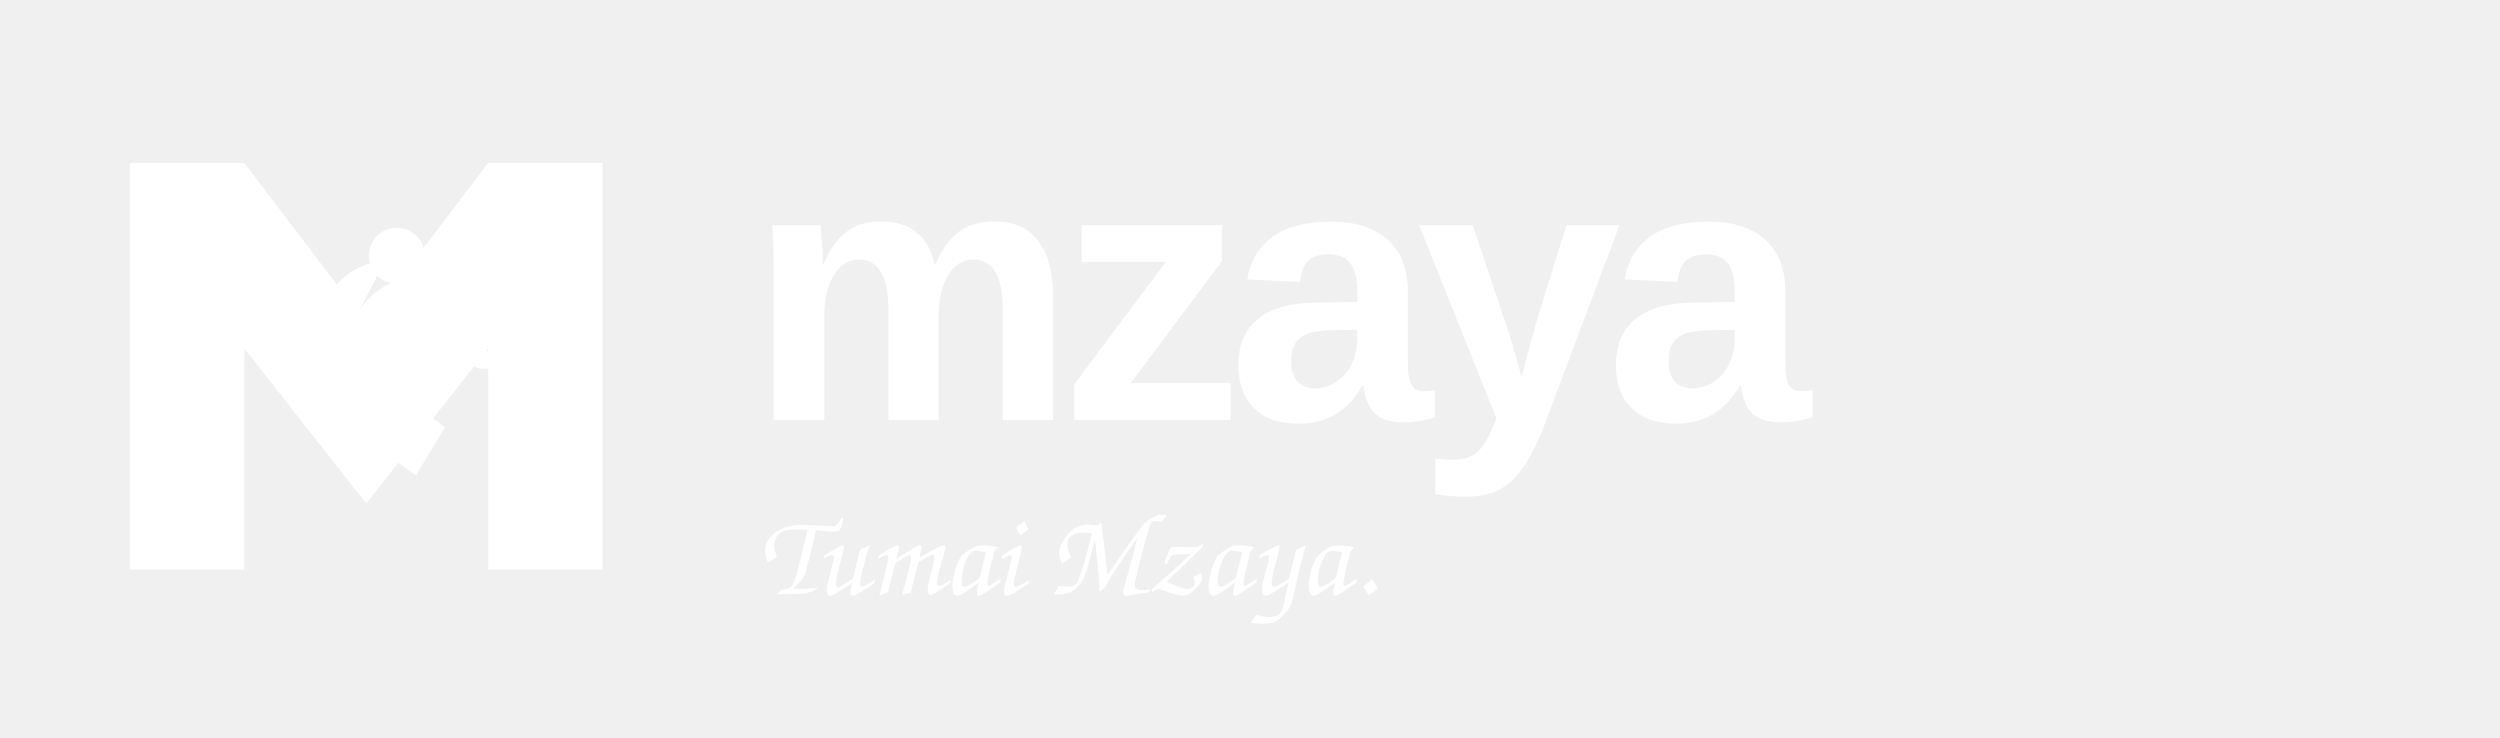
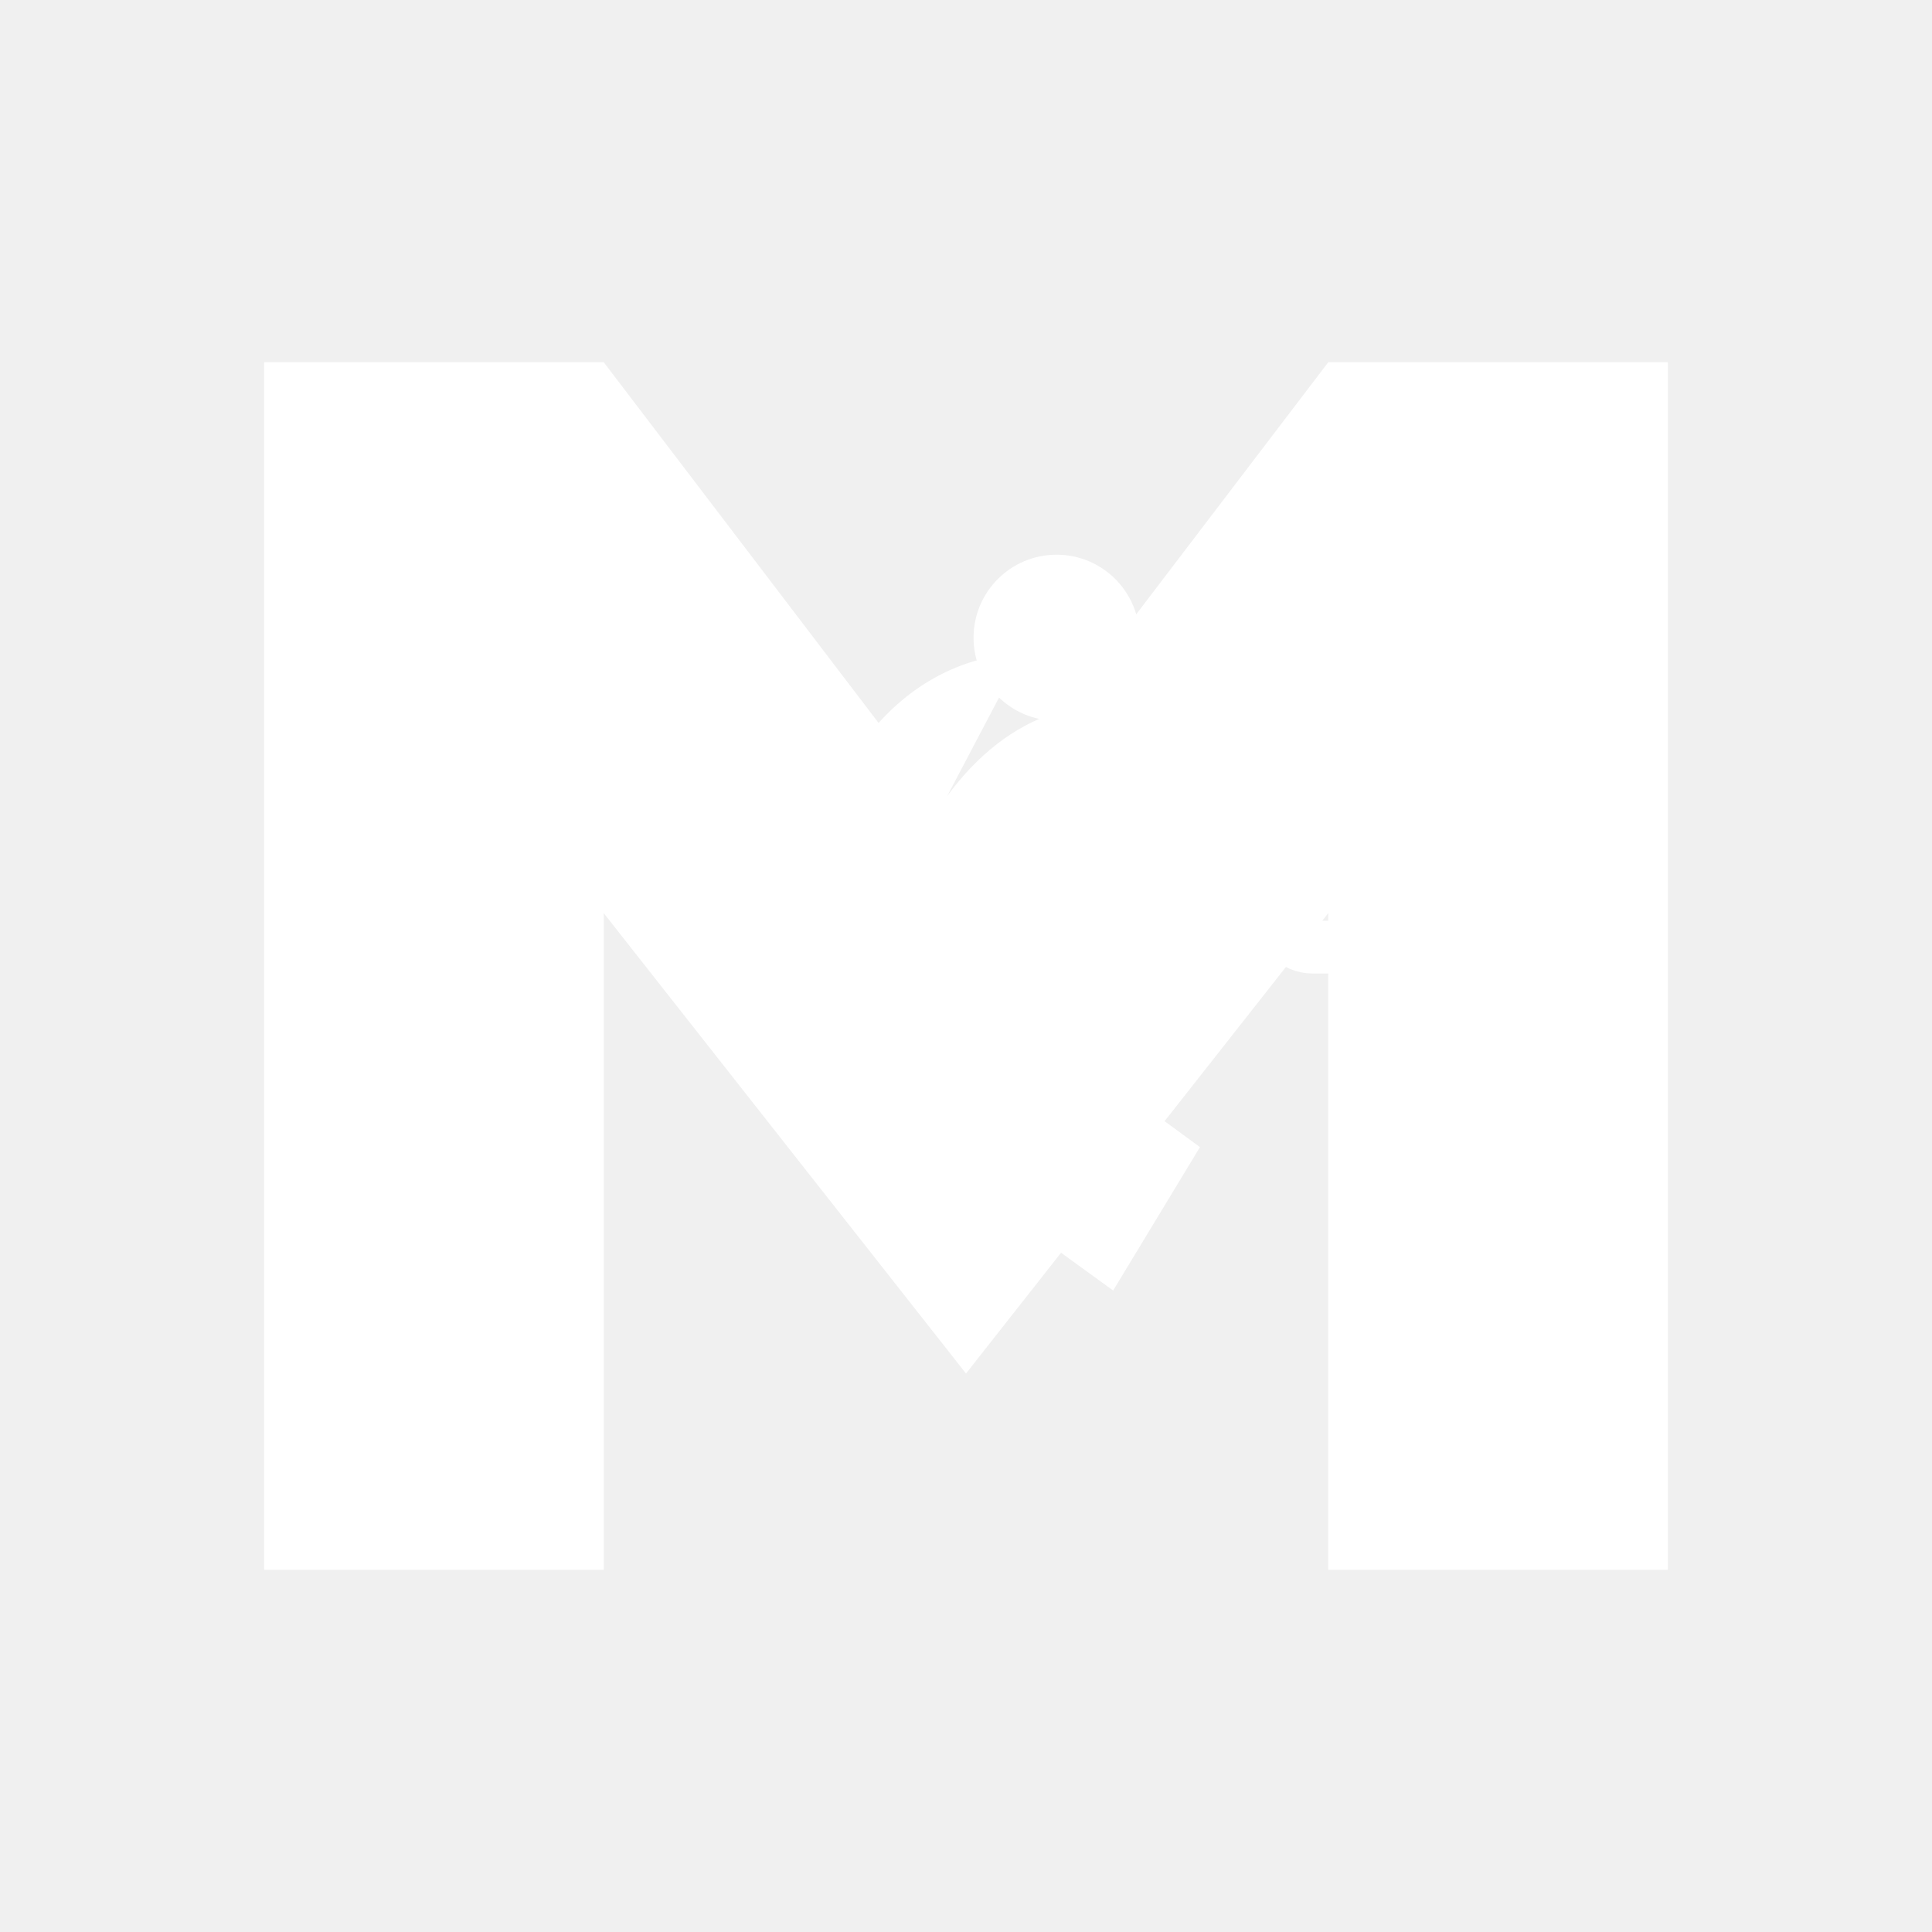
- <svg xmlns="http://www.w3.org/2000/svg" viewBox="0 0 1220 360">
-   <g transform="translate(20,20) scale(.62)">
-     <path d="M70 416V96h90l96 126 96-126h90v320h-90V242l-96 122-96-122v174z" fill="#FFFFFF" />
-     <circle cx="280" cy="169" r="22" fill="#FFFFFF" />
-     <path d="M251 211c16-22 39-30 62-20l40 20-18 36-33-16-29 40 45 33-23 38-69-50 43-61-17 8-35 47-33-23 43-64c11-16 26-25 44-26z" fill="#FFFFFF" />
-     <rect x="339" y="191" width="60" height="60" rx="9" fill="none" stroke="#FFFFFF" stroke-width="14" />
-     <path d="M370 191v26l-11-8-11 8v-26" fill="#FFFFFF" />
-   </g>
-   <text x="365" y="205" font-family="Arial, Helvetica, sans-serif" font-size="180" font-weight="800" letter-spacing="-8" fill="#FFFFFF">mzaya</text>
-   <text x="370" y="290" font-family="Segoe Script, Comic Sans MS, cursive" font-size="58" font-style="italic" fill="#FFFFFF">Tumai Mzaya.</text>
+ <svg xmlns="http://www.w3.org/2000/svg" viewBox="0 0 512 512">
+   <path d="M70 416V96h90l96 126 96-126h90v320h-90V242l-96 122-96-122v174z" fill="#FFFFFF" />
+   <circle cx="280" cy="169" r="22" fill="#FFFFFF" />
+   <path d="M251 211c16-22 39-30 62-20l40 20-18 36-33-16-29 40 45 33-23 38-69-50 43-61-17 8-35 47-33-23 43-64c11-16 26-25 44-26z" fill="#FFFFFF" />
+   <rect x="339" y="191" width="60" height="60" rx="9" fill="none" stroke="#FFFFFF" stroke-width="14" />
+   <path d="M370 191v26l-11-8-11 8v-26" fill="#FFFFFF" />
</svg>
